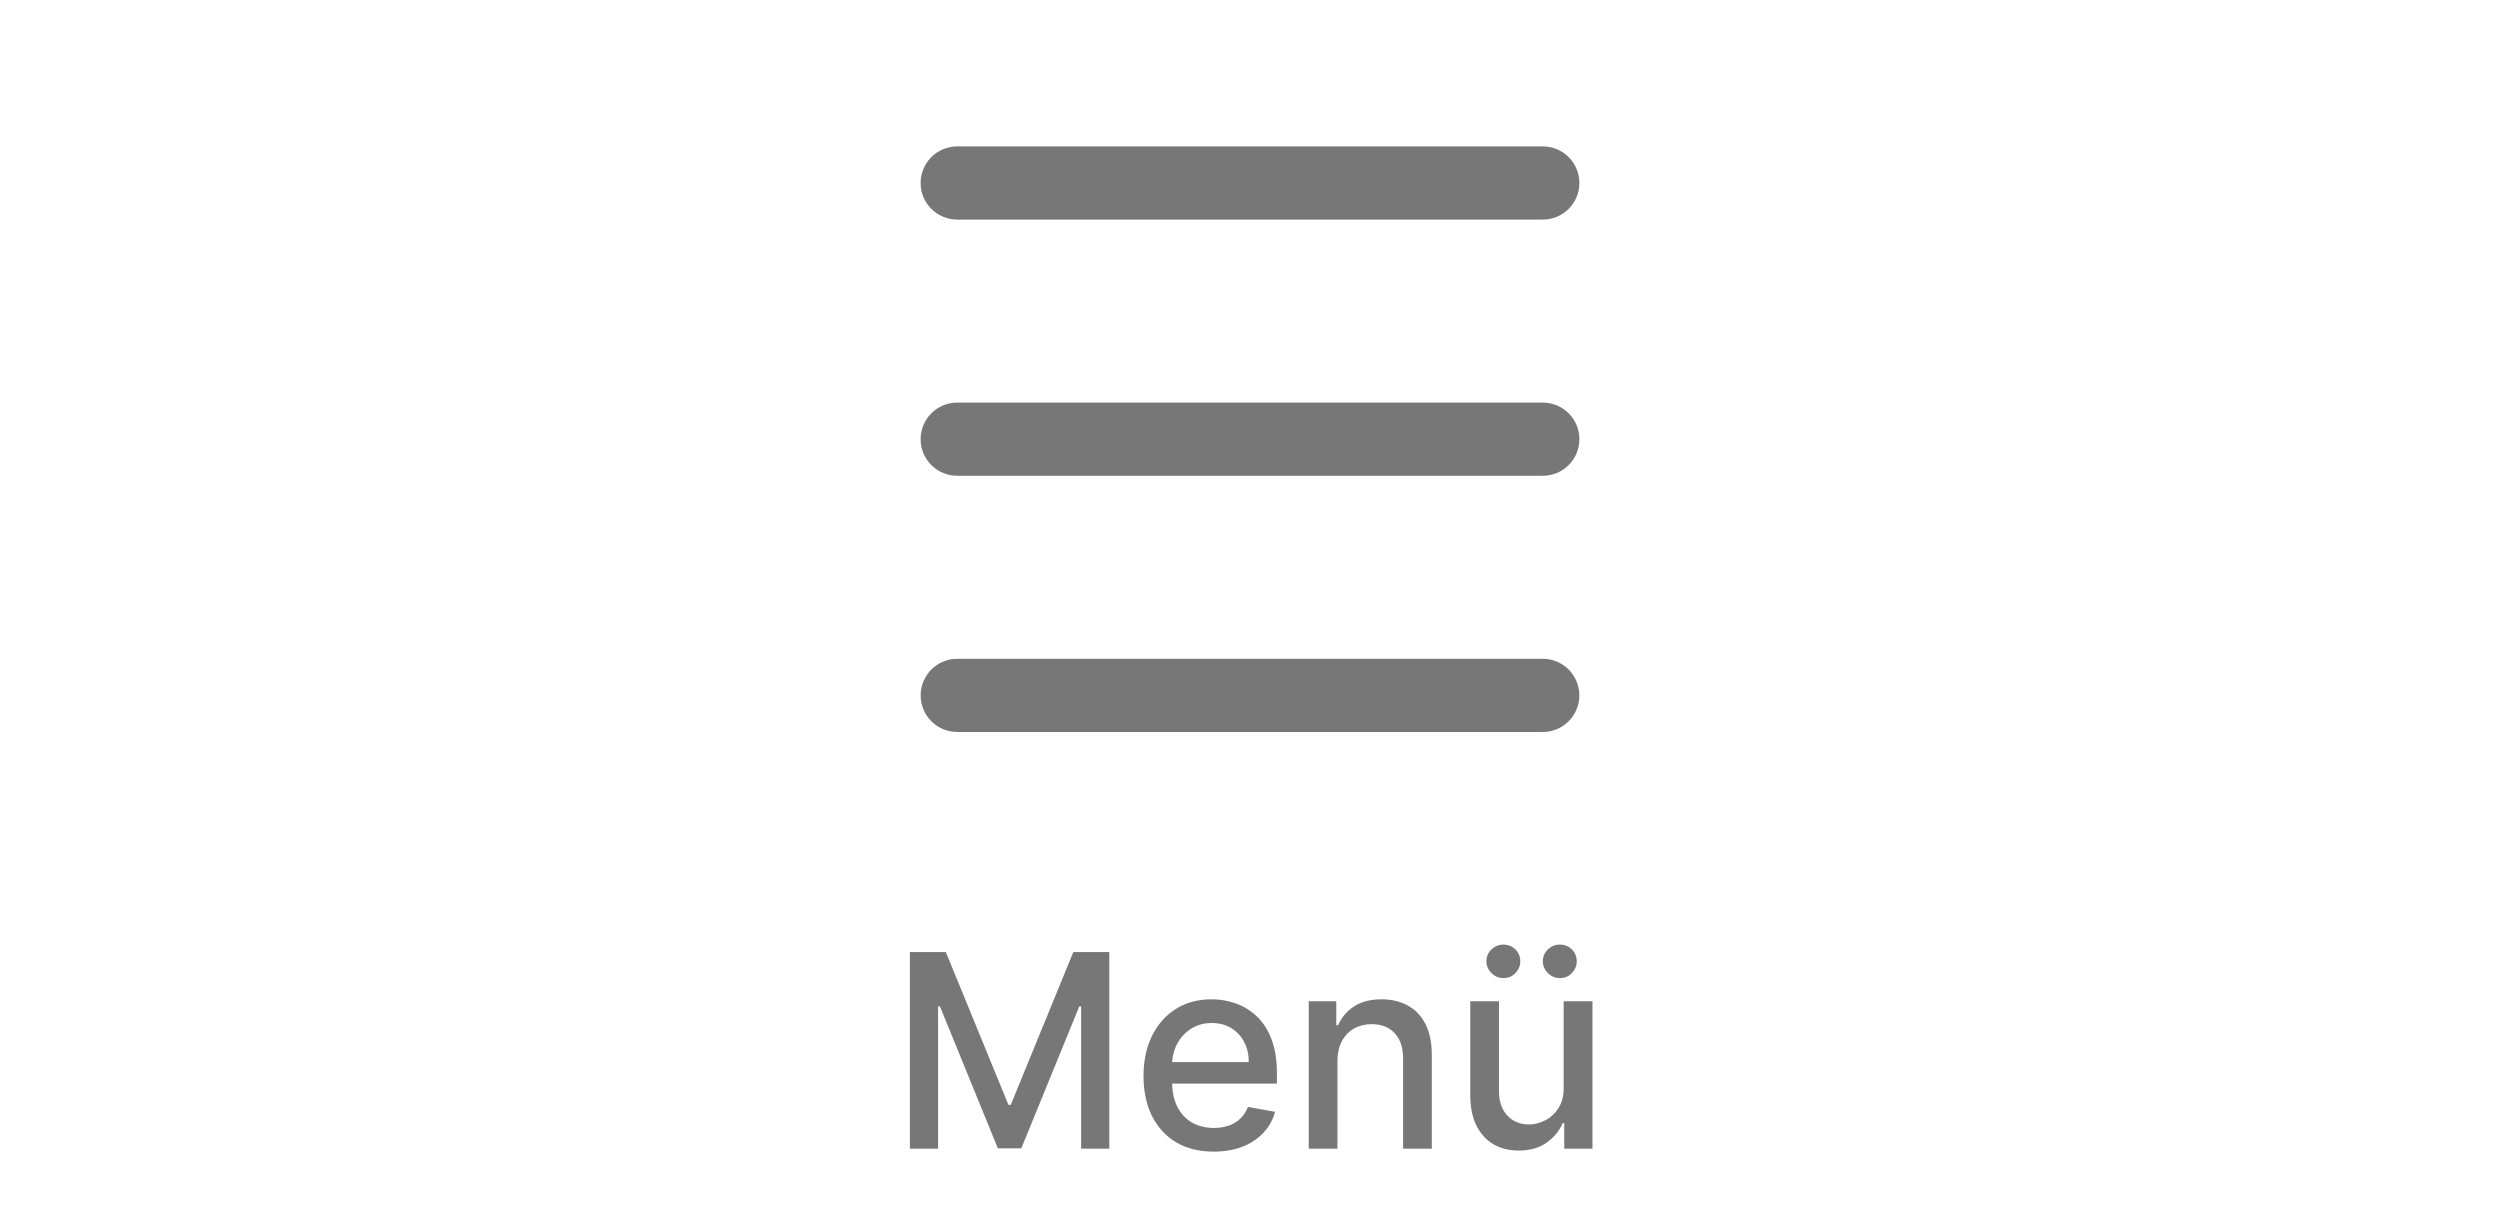
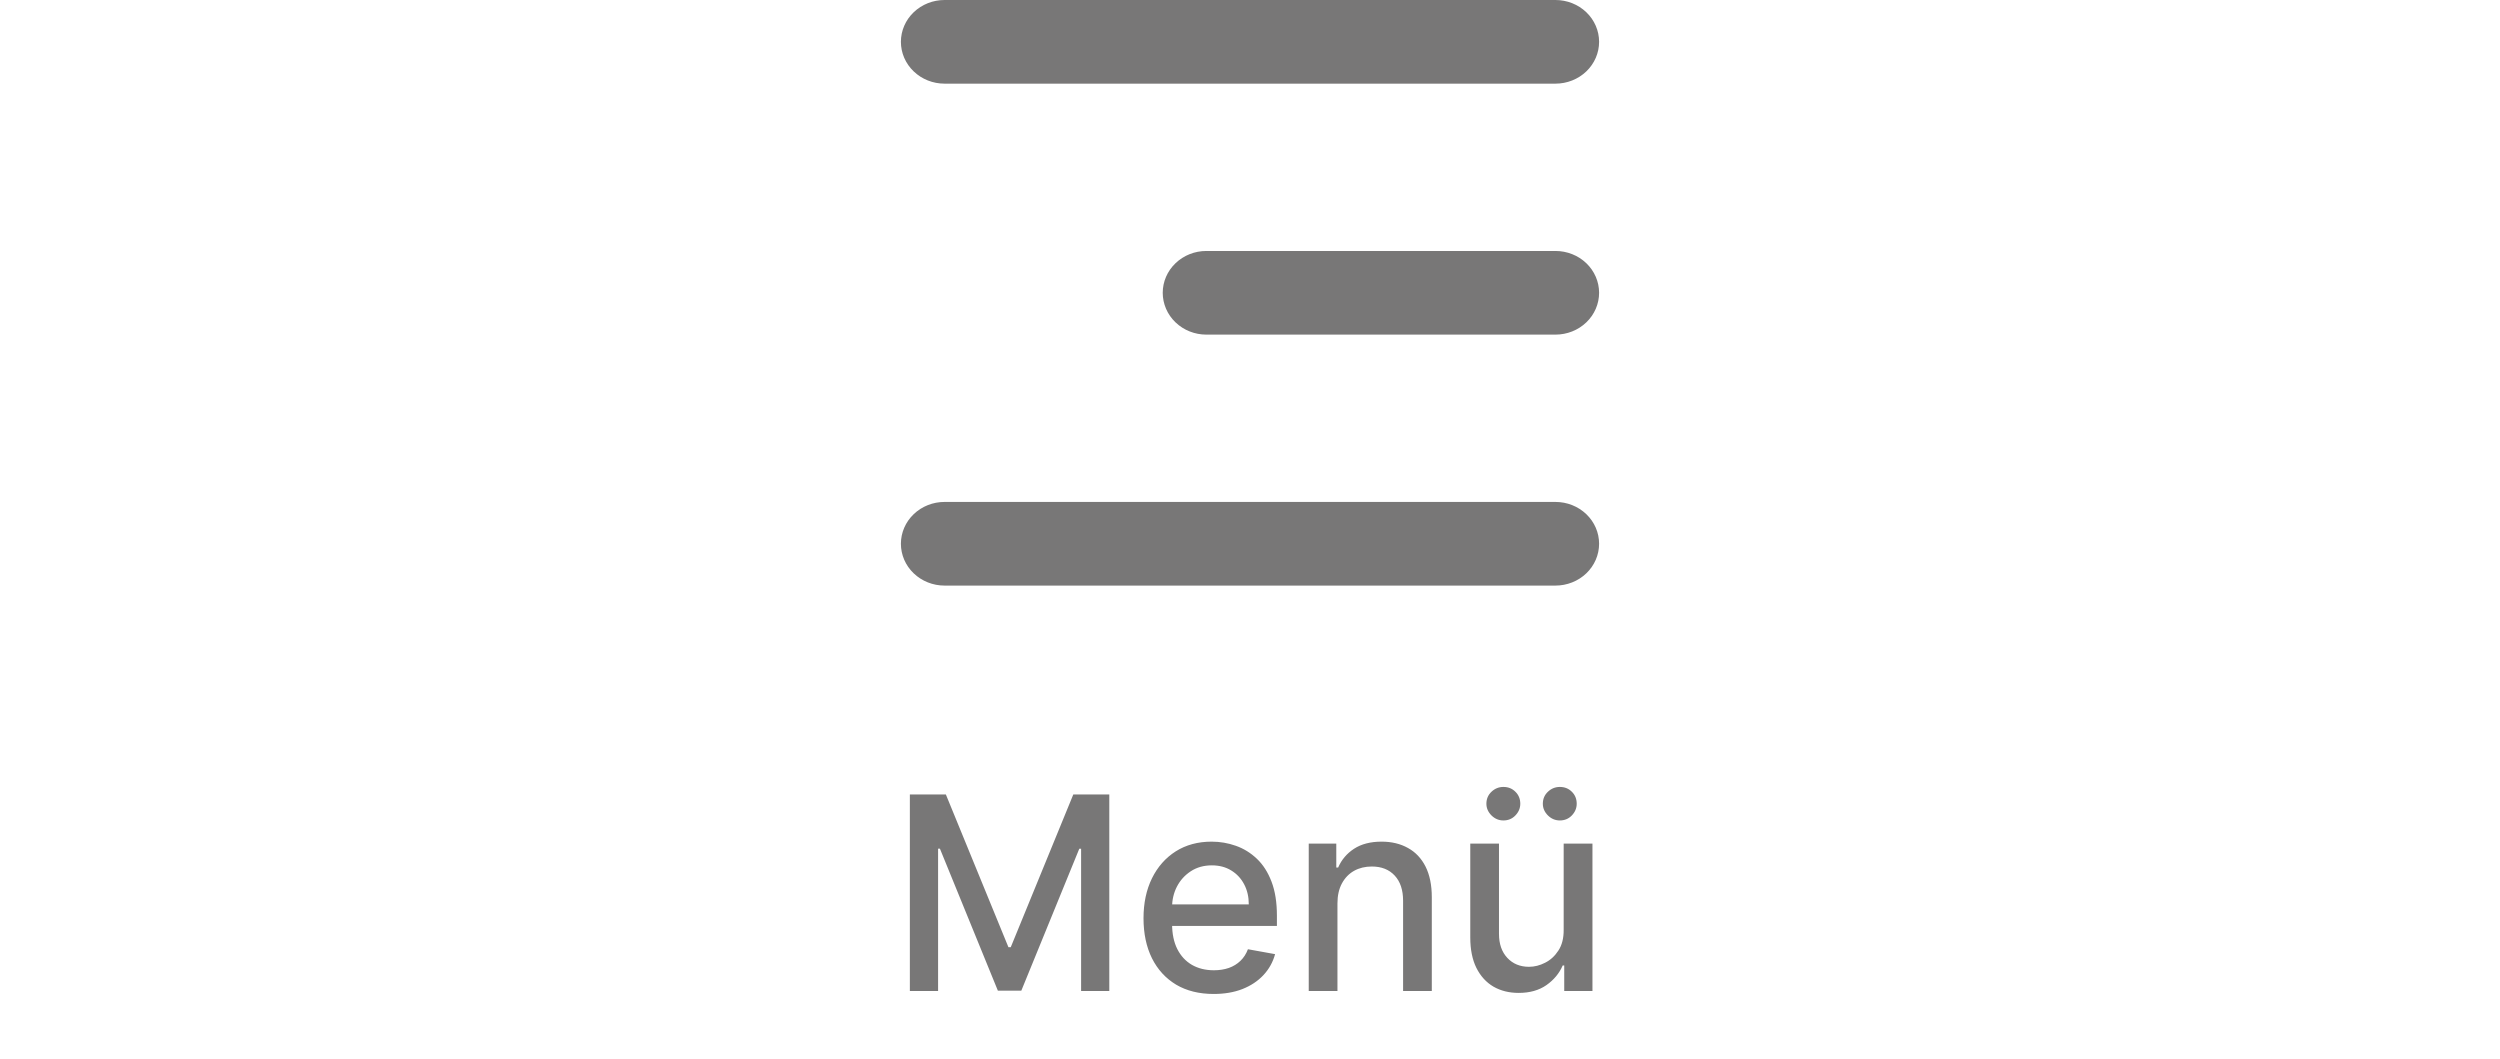
- <svg xmlns="http://www.w3.org/2000/svg" width="111" height="54" viewBox="0 0 111 54" fill="none">
-   <path d="M68.5 29.25C68.914 29.25 69.313 29.409 69.614 29.693C69.915 29.978 70.096 30.366 70.12 30.78C70.145 31.193 70.01 31.6 69.744 31.918C69.478 32.236 69.101 32.44 68.69 32.489L68.5 32.5H42.5C42.086 32.499 41.687 32.341 41.386 32.057C41.085 31.772 40.904 31.384 40.88 30.97C40.855 30.557 40.99 30.15 41.256 29.832C41.522 29.514 41.899 29.31 42.31 29.261L42.5 29.25H68.5ZM68.5 17.875C68.931 17.875 69.344 18.046 69.649 18.351C69.954 18.656 70.125 19.069 70.125 19.5C70.125 19.931 69.954 20.344 69.649 20.649C69.344 20.954 68.931 21.125 68.5 21.125H42.5C42.069 21.125 41.656 20.954 41.351 20.649C41.046 20.344 40.875 19.931 40.875 19.5C40.875 19.069 41.046 18.656 41.351 18.351C41.656 18.046 42.069 17.875 42.5 17.875H68.5ZM68.5 6.5C68.931 6.5 69.344 6.671 69.649 6.976C69.954 7.281 70.125 7.694 70.125 8.125C70.125 8.556 69.954 8.969 69.649 9.274C69.344 9.579 68.931 9.75 68.5 9.75H42.5C42.069 9.75 41.656 9.579 41.351 9.274C41.046 8.969 40.875 8.556 40.875 8.125C40.875 7.694 41.046 7.281 41.351 6.976C41.656 6.671 42.069 6.5 42.5 6.5H68.5Z" fill="#787777" />
-   <path d="M40.398 42.273H41.996L44.775 49.057H44.877L47.655 42.273H49.253V51H48.001V44.685H47.92L45.346 50.987H44.306L41.732 44.68H41.651V51H40.398V42.273ZM53.886 51.132C53.242 51.132 52.686 50.994 52.22 50.719C51.757 50.44 51.399 50.05 51.147 49.547C50.897 49.041 50.772 48.449 50.772 47.77C50.772 47.099 50.897 46.508 51.147 45.997C51.399 45.486 51.752 45.087 52.203 44.8C52.658 44.513 53.189 44.369 53.797 44.369C54.166 44.369 54.524 44.43 54.871 44.553C55.218 44.675 55.529 44.867 55.804 45.128C56.08 45.389 56.297 45.729 56.456 46.146C56.615 46.561 56.695 47.065 56.695 47.659V48.111H51.492V47.156H55.446C55.446 46.821 55.378 46.524 55.242 46.266C55.105 46.004 54.913 45.798 54.666 45.648C54.422 45.497 54.135 45.422 53.806 45.422C53.448 45.422 53.135 45.51 52.868 45.686C52.604 45.859 52.399 46.087 52.254 46.368C52.112 46.646 52.041 46.949 52.041 47.276V48.021C52.041 48.459 52.118 48.831 52.272 49.138C52.428 49.445 52.645 49.679 52.923 49.841C53.202 50 53.527 50.08 53.899 50.08C54.141 50.08 54.361 50.045 54.56 49.977C54.759 49.906 54.931 49.801 55.075 49.662C55.22 49.523 55.331 49.351 55.408 49.146L56.614 49.364C56.517 49.719 56.344 50.03 56.094 50.297C55.847 50.561 55.536 50.767 55.161 50.915C54.788 51.06 54.364 51.132 53.886 51.132ZM59.383 47.114V51H58.108V44.455H59.331V45.52H59.413C59.563 45.173 59.799 44.895 60.12 44.685C60.444 44.474 60.851 44.369 61.343 44.369C61.789 44.369 62.179 44.463 62.515 44.651C62.85 44.835 63.11 45.111 63.295 45.477C63.479 45.844 63.572 46.297 63.572 46.837V51H62.297V46.99C62.297 46.516 62.174 46.145 61.927 45.878C61.679 45.608 61.34 45.473 60.908 45.473C60.613 45.473 60.35 45.537 60.12 45.665C59.893 45.793 59.712 45.98 59.579 46.227C59.448 46.472 59.383 46.767 59.383 47.114ZM69.427 48.285V44.455H70.705V51H69.452V49.867H69.384C69.234 50.216 68.992 50.507 68.66 50.74C68.33 50.97 67.92 51.085 67.428 51.085C67.008 51.085 66.635 50.993 66.312 50.808C65.991 50.621 65.738 50.344 65.553 49.977C65.371 49.611 65.28 49.158 65.28 48.618V44.455H66.555V48.465C66.555 48.91 66.678 49.266 66.925 49.53C67.172 49.794 67.493 49.926 67.888 49.926C68.127 49.926 68.364 49.867 68.6 49.747C68.839 49.628 69.036 49.447 69.192 49.206C69.351 48.965 69.43 48.658 69.427 48.285ZM66.751 43.428C66.549 43.428 66.373 43.354 66.222 43.206C66.072 43.055 65.996 42.882 65.996 42.686C65.996 42.473 66.072 42.295 66.222 42.153C66.373 42.011 66.549 41.94 66.751 41.94C66.964 41.94 67.141 42.011 67.283 42.153C67.428 42.295 67.501 42.473 67.501 42.686C67.501 42.882 67.428 43.055 67.283 43.206C67.141 43.354 66.964 43.428 66.751 43.428ZM69.256 43.428C69.055 43.428 68.878 43.354 68.728 43.206C68.577 43.055 68.502 42.882 68.502 42.686C68.502 42.473 68.577 42.295 68.728 42.153C68.878 42.011 69.055 41.94 69.256 41.94C69.469 41.94 69.647 42.011 69.789 42.153C69.934 42.295 70.006 42.473 70.006 42.686C70.006 42.882 69.934 43.055 69.789 43.206C69.647 43.354 69.469 43.428 69.256 43.428Z" fill="#787777" />
+ <svg xmlns="http://www.w3.org/2000/svg" width="111" height="47" viewBox="0 0 111 47" fill="none">
+   <path d="M40 1.857C40 1.365 40.204 0.892 40.568 0.544C40.931 0.196 41.424 0 41.938 0H69.062C69.576 0 70.069 0.196 70.433 0.544C70.796 0.892 71 1.365 71 1.857C71 2.35 70.796 2.822 70.433 3.17C70.069 3.519 69.576 3.714 69.062 3.714H41.938C41.424 3.714 40.931 3.519 40.568 3.17C40.204 2.822 40 2.35 40 1.857ZM40 24.143C40 23.65 40.204 23.178 40.568 22.83C40.931 22.481 41.424 22.286 41.938 22.286H69.062C69.576 22.286 70.069 22.481 70.433 22.83C70.796 23.178 71 23.65 71 24.143C71 24.635 70.796 25.108 70.433 25.456C70.069 25.804 69.576 26 69.062 26H41.938C41.424 26 40.931 25.804 40.568 25.456C40.204 25.108 40 24.635 40 24.143ZM53.562 11.143C53.049 11.143 52.556 11.338 52.193 11.687C51.829 12.035 51.625 12.508 51.625 13C51.625 13.492 51.829 13.965 52.193 14.313C52.556 14.662 53.049 14.857 53.562 14.857H69.062C69.576 14.857 70.069 14.662 70.433 14.313C70.796 13.965 71 13.492 71 13C71 12.508 70.796 12.035 70.433 11.687C70.069 11.338 69.576 11.143 69.062 11.143H53.562Z" fill="#787777" />
+   <path d="M40.398 35.273H41.996L44.775 42.057H44.877L47.655 35.273H49.253V44H48.001V37.685H47.92L45.346 43.987H44.306L41.732 37.68H41.651V44H40.398V35.273ZM53.886 44.132C53.242 44.132 52.686 43.994 52.22 43.719C51.757 43.44 51.399 43.05 51.147 42.547C50.897 42.041 50.772 41.449 50.772 40.77C50.772 40.099 50.897 39.508 51.147 38.997C51.399 38.486 51.752 38.087 52.203 37.8C52.658 37.513 53.189 37.369 53.797 37.369C54.166 37.369 54.524 37.43 54.871 37.553C55.218 37.675 55.529 37.867 55.804 38.128C56.08 38.389 56.297 38.729 56.456 39.146C56.615 39.561 56.695 40.065 56.695 40.659V41.111H51.492V40.156H55.446C55.446 39.821 55.378 39.524 55.242 39.266C55.105 39.004 54.913 38.798 54.666 38.648C54.422 38.497 54.135 38.422 53.806 38.422C53.448 38.422 53.135 38.51 52.868 38.686C52.604 38.859 52.399 39.087 52.254 39.368C52.112 39.646 52.041 39.949 52.041 40.276V41.021C52.041 41.459 52.118 41.831 52.272 42.138C52.428 42.445 52.645 42.679 52.923 42.841C53.202 43 53.527 43.08 53.899 43.08C54.141 43.08 54.361 43.045 54.56 42.977C54.759 42.906 54.931 42.801 55.075 42.662C55.22 42.523 55.331 42.351 55.408 42.146L56.614 42.364C56.517 42.719 56.344 43.03 56.094 43.297C55.847 43.561 55.536 43.767 55.161 43.915C54.788 44.06 54.364 44.132 53.886 44.132ZM59.383 40.114V44H58.108V37.455H59.331V38.52H59.413C59.563 38.173 59.799 37.895 60.12 37.685C60.444 37.474 60.851 37.369 61.343 37.369C61.789 37.369 62.179 37.463 62.515 37.651C62.85 37.835 63.11 38.111 63.295 38.477C63.479 38.844 63.572 39.297 63.572 39.837V44H62.297V39.99C62.297 39.516 62.174 39.145 61.927 38.878C61.679 38.608 61.34 38.473 60.908 38.473C60.613 38.473 60.35 38.537 60.12 38.665C59.893 38.793 59.712 38.98 59.579 39.227C59.448 39.472 59.383 39.767 59.383 40.114ZM69.427 41.285V37.455H70.705V44H69.452V42.867H69.384C69.234 43.216 68.992 43.507 68.66 43.74C68.33 43.97 67.92 44.085 67.428 44.085C67.008 44.085 66.635 43.993 66.312 43.808C65.991 43.621 65.738 43.344 65.553 42.977C65.371 42.611 65.28 42.158 65.28 41.618V37.455H66.555V41.465C66.555 41.91 66.678 42.266 66.925 42.53C67.172 42.794 67.493 42.926 67.888 42.926C68.127 42.926 68.364 42.867 68.6 42.747C68.839 42.628 69.036 42.447 69.192 42.206C69.351 41.965 69.43 41.658 69.427 41.285ZM66.751 36.428C66.549 36.428 66.373 36.354 66.222 36.206C66.072 36.055 65.996 35.882 65.996 35.686C65.996 35.473 66.072 35.295 66.222 35.153C66.373 35.011 66.549 34.94 66.751 34.94C66.964 34.94 67.141 35.011 67.283 35.153C67.428 35.295 67.501 35.473 67.501 35.686C67.501 35.882 67.428 36.055 67.283 36.206C67.141 36.354 66.964 36.428 66.751 36.428ZM69.256 36.428C69.055 36.428 68.878 36.354 68.728 36.206C68.577 36.055 68.502 35.882 68.502 35.686C68.502 35.473 68.577 35.295 68.728 35.153C68.878 35.011 69.055 34.94 69.256 34.94C69.469 34.94 69.647 35.011 69.789 35.153C69.934 35.295 70.006 35.473 70.006 35.686C70.006 35.882 69.934 36.055 69.789 36.206C69.647 36.354 69.469 36.428 69.256 36.428Z" fill="#787777" />
</svg>
